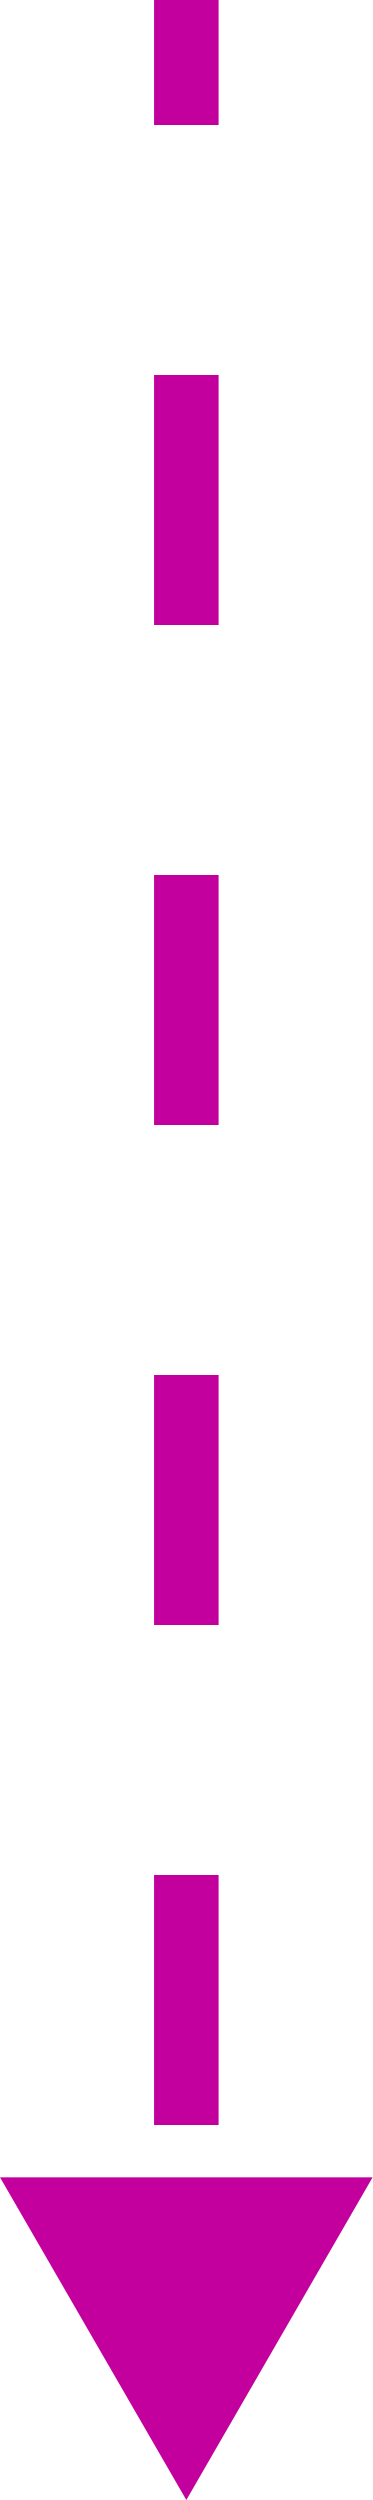
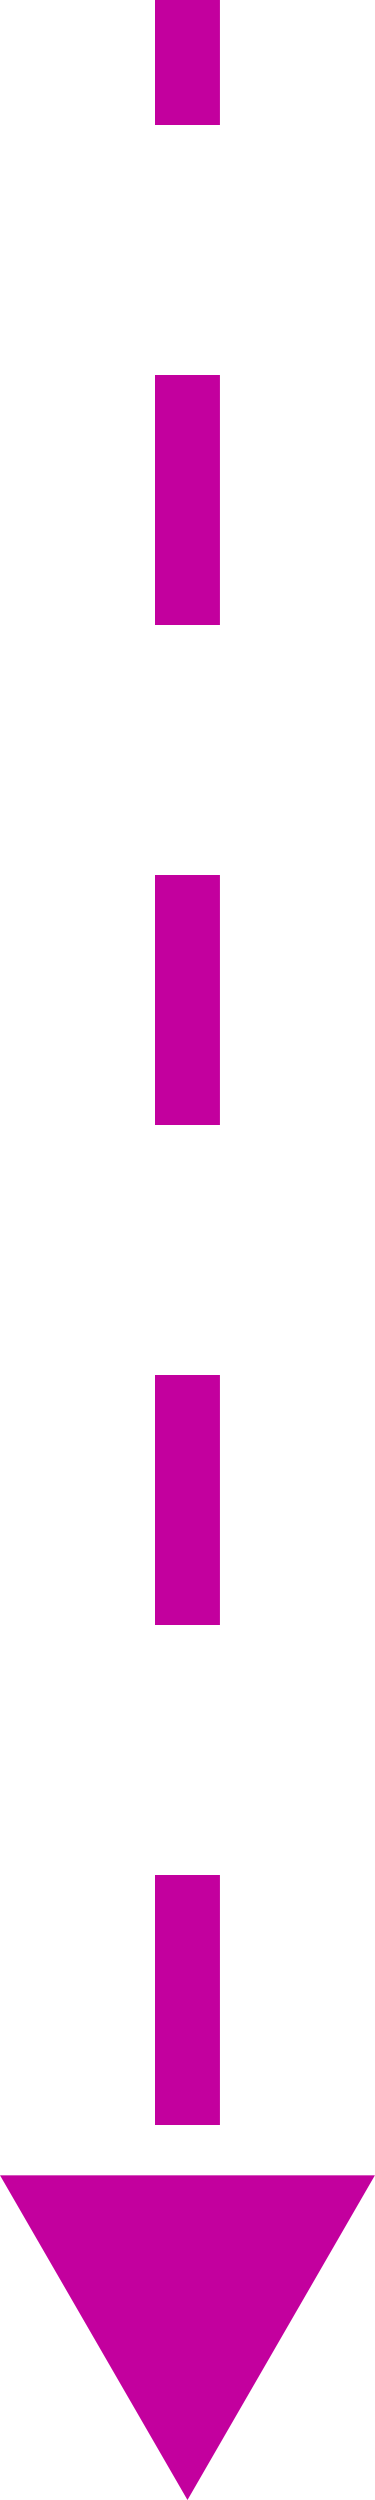
- <svg xmlns="http://www.w3.org/2000/svg" preserveAspectRatio="none" overflow="visible" style="display: block;" width="11.547" height="77.473" viewBox="0 0 11.547 77.473" fill="none">
-   <path id="Vector 11" d="M5.774 77.473L11.547 67.473H0L5.774 77.473ZM5.774 0H4.774V3.874H5.774H6.774V0H5.774ZM5.774 11.621H4.774V19.368H5.774H6.774V11.621H5.774ZM5.774 27.115H4.774V34.863H5.774H6.774V27.115H5.774ZM5.774 42.61H4.774V50.357H5.774H6.774V42.61H5.774ZM5.774 58.104H4.774V65.852H5.774H6.774V58.104H5.774Z" fill="#C3009E" />
+ <svg xmlns="http://www.w3.org/2000/svg" preserveAspectRatio="none" overflow="visible" style="display: block;" width="11.547" height="77" viewBox="0 0 11.547 77" fill="none">
+   <path id="Vector 23" d="M5.774 77L11.547 67H0L5.774 77ZM5.774 0H4.774V3.85H5.774H6.774V0H5.774ZM5.774 11.55H4.774V19.25H5.774H6.774V11.55H5.774ZM5.774 26.95H4.774V34.65H5.774H6.774V26.95H5.774ZM5.774 42.35H4.774V50.05H5.774H6.774V42.35H5.774ZM5.774 57.75H4.774V65.45H5.774H6.774V57.75H5.774Z" fill="#C3009E" />
</svg>
